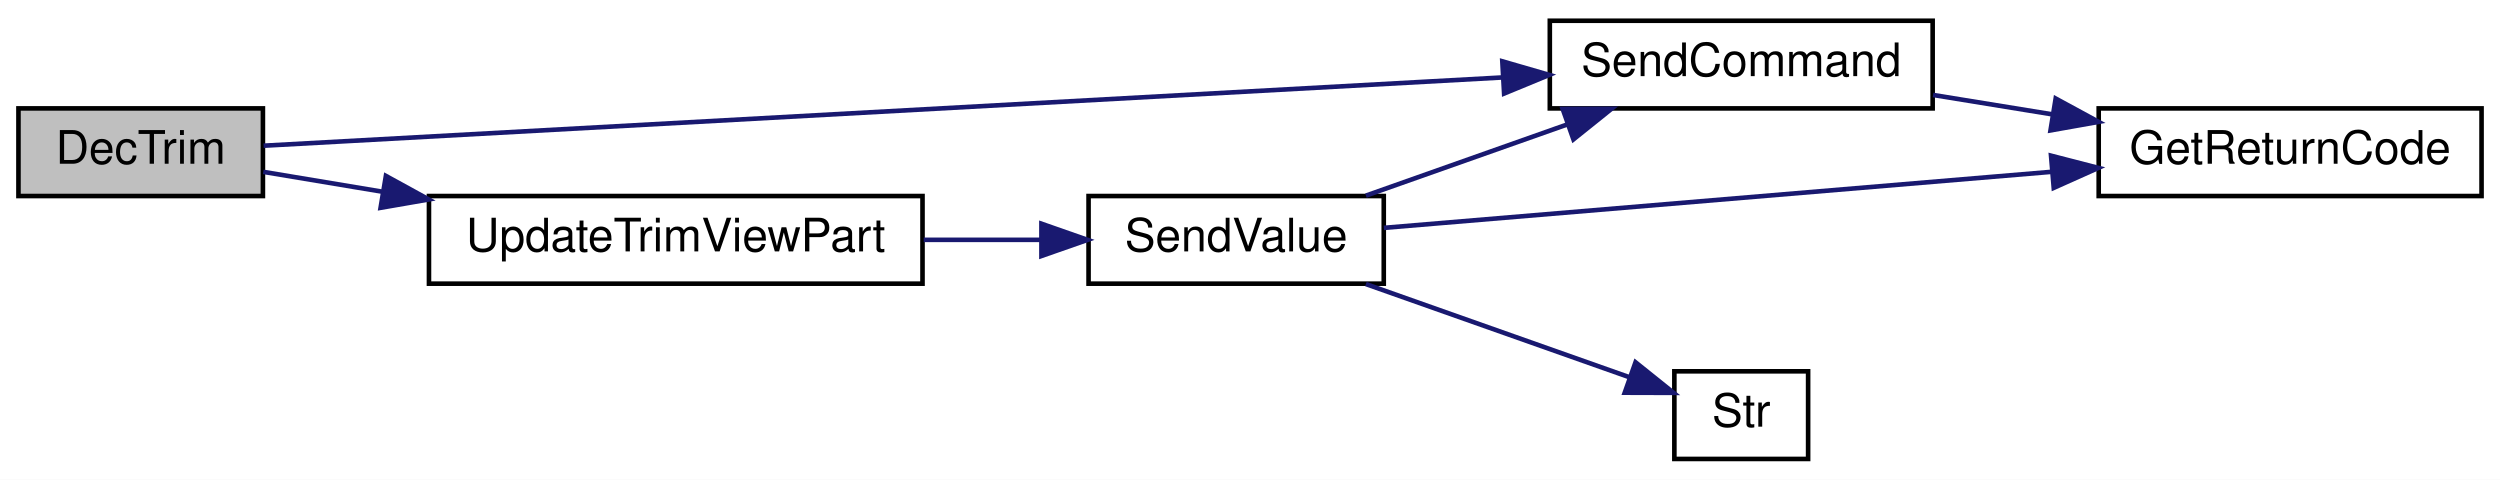
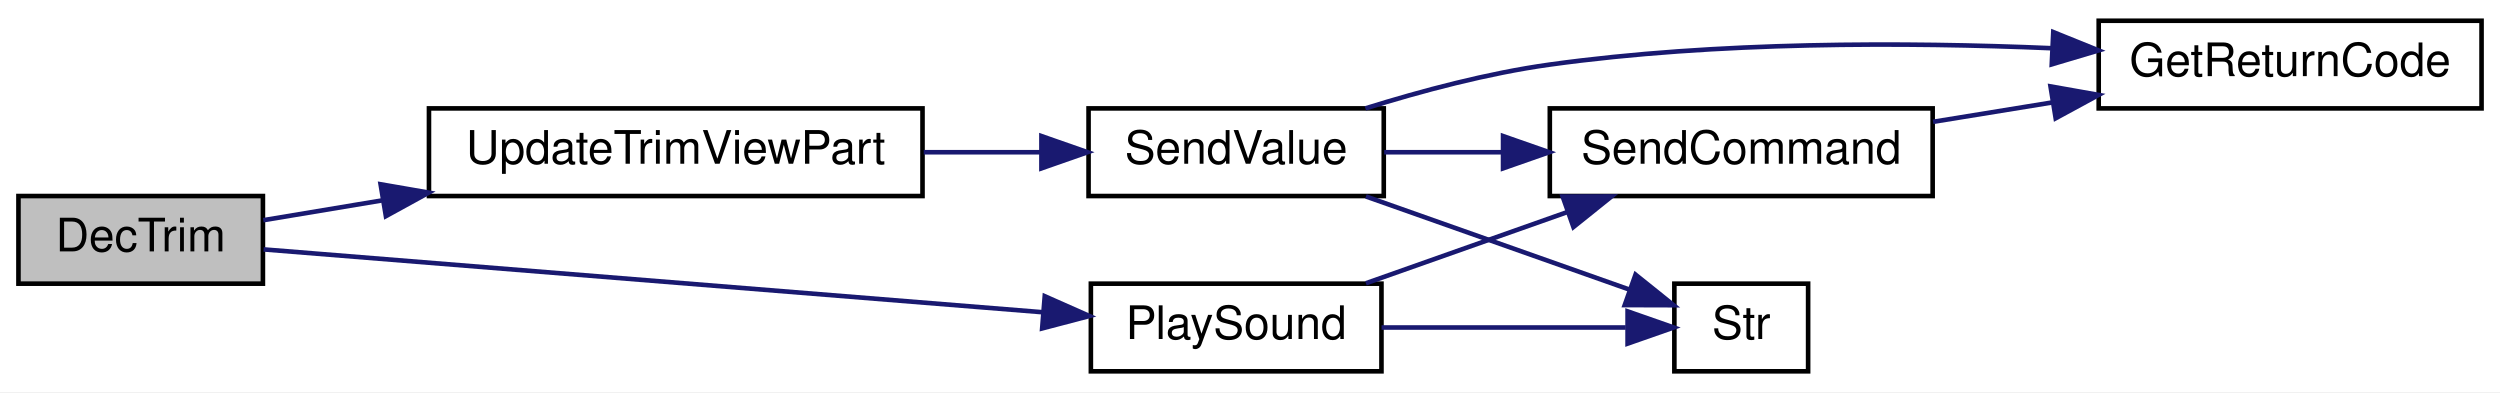
- <svg xmlns="http://www.w3.org/2000/svg" xmlns:xlink="http://www.w3.org/1999/xlink" width="542pt" height="104pt" viewBox="0.00 0.00 542.00 104.00">
-   <g id="graph0" class="graph" transform="scale(1 1) rotate(0) translate(4 100)">
-     <polygon fill="white" stroke="transparent" points="-4,4 -4,-100 538,-100 538,4 -4,4" />
+ <svg xmlns="http://www.w3.org/2000/svg" xmlns:xlink="http://www.w3.org/1999/xlink" width="542pt" height="85pt" viewBox="0.00 0.00 542.00 85.00">
+   <g id="graph0" class="graph" transform="scale(1 1) rotate(0) translate(4 81)">
+     <polygon fill="white" stroke="transparent" points="-4,4 -4,-81 538,-81 538,4 -4,4" />
    <g id="node1" class="node">
      <g id="a_node1">
        <a xlink:title=" ">
-           <polygon fill="#bfbfbf" stroke="black" points="0,-57.5 0,-76.5 53,-76.5 53,-57.5 0,-57.5" />
-           <text text-anchor="middle" x="26.5" y="-64.5" font-family="Helvetica,sans-Serif" font-size="10.00">DecTrim</text>
+           <polygon fill="#bfbfbf" stroke="black" points="0,-19.5 0,-38.5 53,-38.5 53,-19.5 0,-19.5" />
+           <text text-anchor="middle" x="26.5" y="-26.5" font-family="Helvetica,sans-Serif" font-size="10.00">DecTrim</text>
        </a>
      </g>
    </g>
    <g id="node2" class="node">
      <g id="a_node2">
-         <a xlink:href="_transmitter_code_2src_2main_8cpp.html#aecac2f0c289f02ef3c92b85be82eacac" target="_top" xlink:title=" ">
-           <polygon fill="white" stroke="black" points="332,-76.5 332,-95.5 415,-95.5 415,-76.5 332,-76.5" />
-           <text text-anchor="middle" x="373.5" y="-83.5" font-family="Helvetica,sans-Serif" font-size="10.00">SendCommand</text>
+         <a xlink:href="_transmitter_code_2src_2main_8cpp.html#abe9d1a3da6268076cda5019d1d2003c1" target="_top" xlink:title=" ">
+           <polygon fill="white" stroke="black" points="232.5,-0.5 232.5,-19.5 295.5,-19.5 295.5,-0.5 232.5,-0.5" />
+           <text text-anchor="middle" x="264" y="-7.5" font-family="Helvetica,sans-Serif" font-size="10.00">PlaySound</text>
        </a>
      </g>
    </g>
    <g id="edge1" class="edge">
-       <path fill="none" stroke="midnightblue" d="M53.15,-68.41C109.9,-71.54 246.97,-79.09 321.76,-83.21" />
-       <polygon fill="midnightblue" stroke="midnightblue" points="321.7,-86.71 331.88,-83.76 322.09,-79.72 321.7,-86.71" />
+       <path fill="none" stroke="midnightblue" d="M53.15,-26.93C93.8,-23.65 173.38,-17.23 222.01,-13.31" />
+       <polygon fill="midnightblue" stroke="midnightblue" points="222.5,-16.78 232.18,-12.49 221.94,-9.8 222.5,-16.78" />
    </g>
-     <g id="node4" class="node">
-       <g id="a_node4">
+     <g id="node6" class="node">
+       <g id="a_node6">
        <a xlink:href="_transmitter_code_2src_2main_8cpp.html#a3cd4694d58bd7a9f56e973d20270722f" target="_top" xlink:title=" ">
          <polygon fill="white" stroke="black" points="89,-38.5 89,-57.5 196,-57.5 196,-38.5 89,-38.5" />
          <text text-anchor="middle" x="142.5" y="-45.5" font-family="Helvetica,sans-Serif" font-size="10.00">UpdateTrimViewPart</text>
        </a>
      </g>
    </g>
-     <g id="edge3" class="edge">
-       <path fill="none" stroke="midnightblue" d="M53.08,-62.74C60.89,-61.43 69.85,-59.94 78.99,-58.42" />
-       <polygon fill="midnightblue" stroke="midnightblue" points="79.66,-61.86 88.95,-56.76 78.51,-54.95 79.66,-61.86" />
+     <g id="edge5" class="edge">
+       <path fill="none" stroke="midnightblue" d="M53.08,-33.26C60.89,-34.57 69.85,-36.06 78.99,-37.58" />
+       <polygon fill="midnightblue" stroke="midnightblue" points="78.51,-41.05 88.95,-39.24 79.66,-34.14 78.51,-41.05" />
    </g>
    <g id="node3" class="node">
      <g id="a_node3">
+         <a xlink:href="_transmitter_code_2src_2main_8cpp.html#aecac2f0c289f02ef3c92b85be82eacac" target="_top" xlink:title=" ">
+           <polygon fill="white" stroke="black" points="332,-38.5 332,-57.5 415,-57.5 415,-38.5 332,-38.5" />
+           <text text-anchor="middle" x="373.5" y="-45.5" font-family="Helvetica,sans-Serif" font-size="10.00">SendCommand</text>
+         </a>
+       </g>
+     </g>
+     <g id="edge2" class="edge">
+       <path fill="none" stroke="midnightblue" d="M292.13,-19.59C305.37,-24.27 321.49,-29.97 335.81,-35.03" />
+       <polygon fill="midnightblue" stroke="midnightblue" points="334.79,-38.38 345.38,-38.41 337.12,-31.78 334.79,-38.38" />
+     </g>
+     <g id="node5" class="node">
+       <g id="a_node5">
+         <a xlink:href="_transmitter_code_2src_2main_8cpp.html#a6bac145d5df31efb9c90e2a60a4cbca5" target="_top" xlink:title=" ">
+           <polygon fill="white" stroke="black" points="359,-0.5 359,-19.5 388,-19.5 388,-0.5 359,-0.5" />
+           <text text-anchor="middle" x="373.5" y="-7.5" font-family="Helvetica,sans-Serif" font-size="10.00">Str</text>
+         </a>
+       </g>
+     </g>
+     <g id="edge4" class="edge">
+       <path fill="none" stroke="midnightblue" d="M295.52,-10C312.3,-10 332.83,-10 348.46,-10" />
+       <polygon fill="midnightblue" stroke="midnightblue" points="348.86,-13.5 358.86,-10 348.86,-6.5 348.86,-13.5" />
+     </g>
+     <g id="node4" class="node">
+       <g id="a_node4">
        <a xlink:href="_transmitter_code_2src_2main_8cpp.html#a43937dd3d9c795271fd9c3eb3c6b6410" target="_top" xlink:title=" ">
          <polygon fill="white" stroke="black" points="451,-57.5 451,-76.5 534,-76.5 534,-57.5 451,-57.5" />
          <text text-anchor="middle" x="492.5" y="-64.5" font-family="Helvetica,sans-Serif" font-size="10.00">GetReturnCode</text>
        </a>
      </g>
    </g>
-     <g id="edge2" class="edge">
-       <path fill="none" stroke="midnightblue" d="M415.09,-79.41C423.44,-78.05 432.33,-76.61 440.98,-75.2" />
-       <polygon fill="midnightblue" stroke="midnightblue" points="441.67,-78.64 450.98,-73.58 440.55,-71.73 441.67,-78.64" />
+     <g id="edge3" class="edge">
+       <path fill="none" stroke="midnightblue" d="M415.09,-54.59C423.44,-55.95 432.33,-57.39 440.98,-58.8" />
+       <polygon fill="midnightblue" stroke="midnightblue" points="440.55,-62.27 450.98,-60.42 441.67,-55.36 440.55,-62.27" />
    </g>
-     <g id="node5" class="node">
-       <g id="a_node5">
+     <g id="node7" class="node">
+       <g id="a_node7">
        <a xlink:href="_transmitter_code_2src_2main_8cpp.html#a1e20efc1e419b252b50d36f9924503fc" target="_top" xlink:title=" ">
          <polygon fill="white" stroke="black" points="232,-38.5 232,-57.5 296,-57.5 296,-38.5 232,-38.5" />
          <text text-anchor="middle" x="264" y="-45.5" font-family="Helvetica,sans-Serif" font-size="10.00">SendValue</text>
        </a>
      </g>
    </g>
-     <g id="edge4" class="edge">
+     <g id="edge6" class="edge">
      <path fill="none" stroke="midnightblue" d="M196.26,-48C204.79,-48 213.51,-48 221.72,-48" />
      <polygon fill="midnightblue" stroke="midnightblue" points="221.78,-51.5 231.78,-48 221.78,-44.5 221.78,-51.5" />
    </g>
-     <g id="edge6" class="edge">
-       <path fill="none" stroke="midnightblue" d="M292.13,-57.59C305.37,-62.27 321.49,-67.97 335.81,-73.03" />
-       <polygon fill="midnightblue" stroke="midnightblue" points="334.79,-76.38 345.38,-76.41 337.12,-69.78 334.79,-76.38" />
-     </g>
-     <g id="edge5" class="edge">
-       <path fill="none" stroke="midnightblue" d="M296.02,-50.6C333.34,-53.73 396.5,-59.03 440.91,-62.76" />
-       <polygon fill="midnightblue" stroke="midnightblue" points="440.66,-66.25 450.92,-63.6 441.25,-59.27 440.66,-66.25" />
-     </g>
-     <g id="node6" class="node">
-       <g id="a_node6">
-         <a xlink:href="_transmitter_code_2src_2main_8cpp.html#a6bac145d5df31efb9c90e2a60a4cbca5" target="_top" xlink:title=" ">
-           <polygon fill="white" stroke="black" points="359,-0.5 359,-19.5 388,-19.5 388,-0.5 359,-0.5" />
-           <text text-anchor="middle" x="373.5" y="-7.5" font-family="Helvetica,sans-Serif" font-size="10.00">Str</text>
-         </a>
-       </g>
+     <g id="edge8" class="edge">
+       <path fill="none" stroke="midnightblue" d="M296.09,-48C304.12,-48 312.96,-48 321.7,-48" />
+       <polygon fill="midnightblue" stroke="midnightblue" points="321.86,-51.5 331.86,-48 321.86,-44.5 321.86,-51.5" />
    </g>
    <g id="edge7" class="edge">
+       <path fill="none" stroke="midnightblue" d="M292.02,-57.5C304.09,-61.27 318.59,-65.14 332,-67 368.1,-72.02 409.24,-71.88 440.7,-70.55" />
+       <polygon fill="midnightblue" stroke="midnightblue" points="441.15,-74.04 450.97,-70.07 440.82,-67.05 441.15,-74.04" />
+     </g>
+     <g id="edge9" class="edge">
      <path fill="none" stroke="midnightblue" d="M292.13,-38.41C309.74,-32.18 332.46,-24.15 349.25,-18.22" />
      <polygon fill="midnightblue" stroke="midnightblue" points="350.58,-21.46 358.84,-14.83 348.24,-14.86 350.58,-21.46" />
    </g>
  </g>
</svg>
